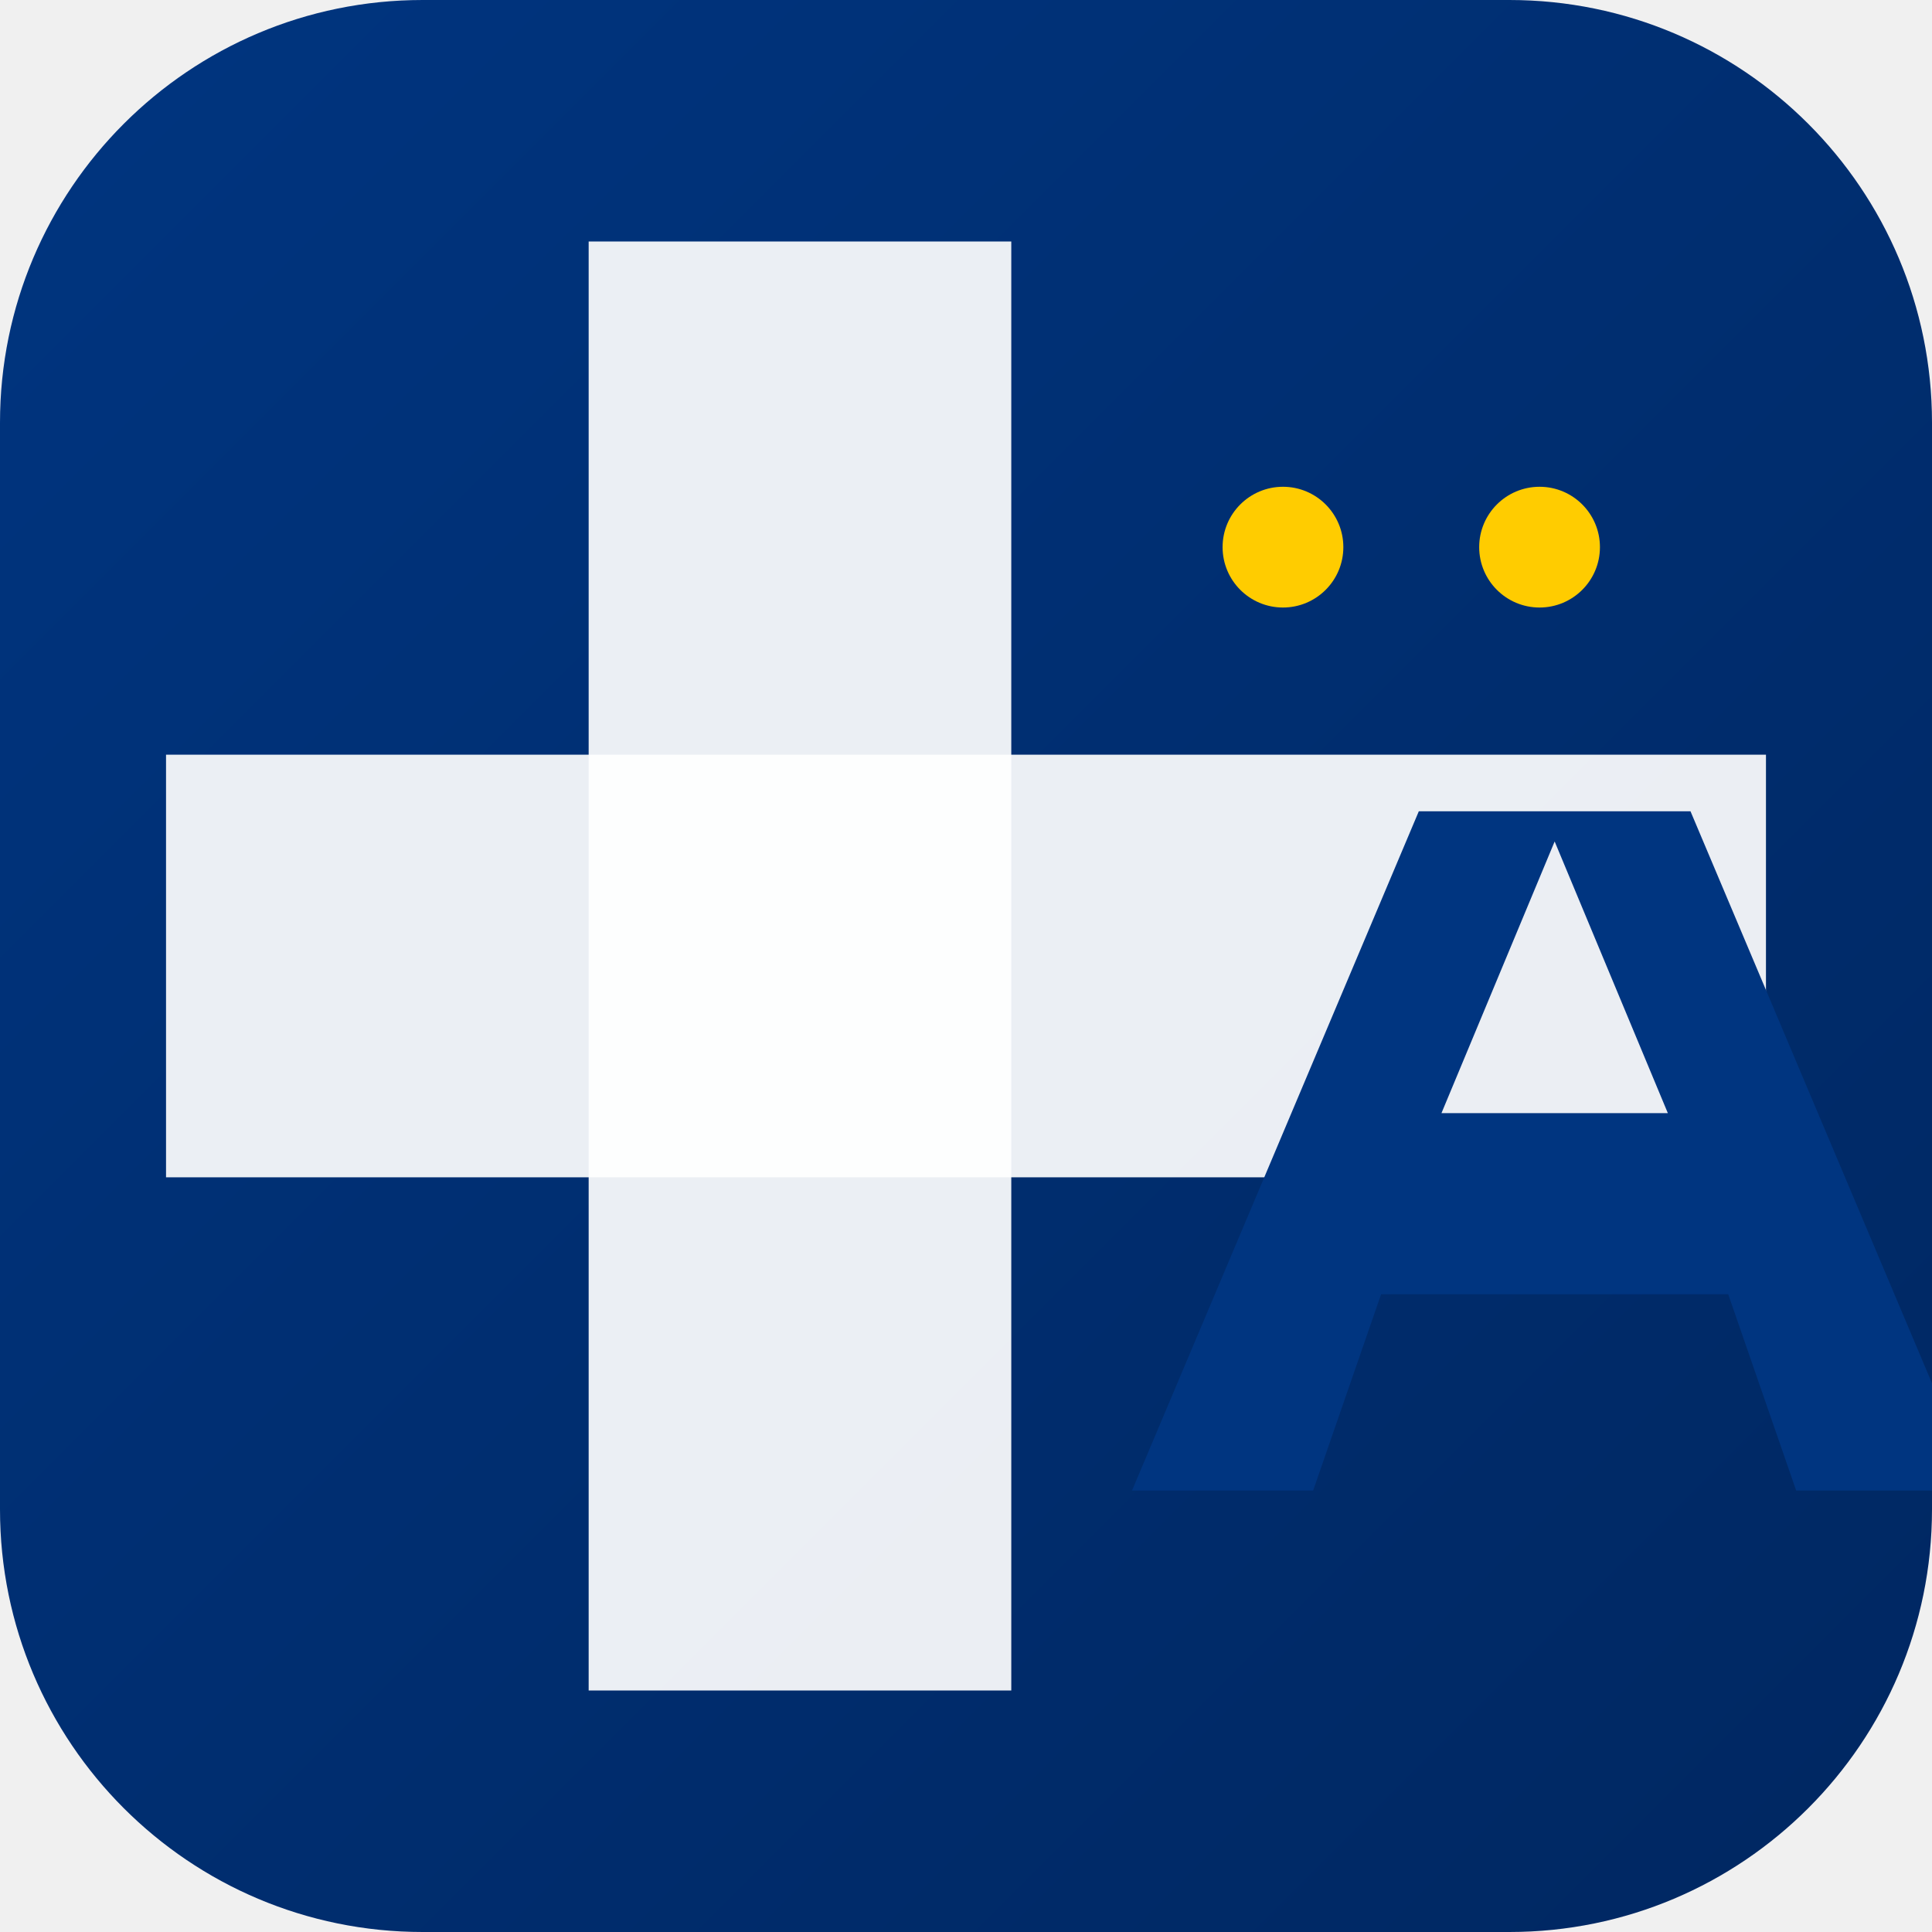
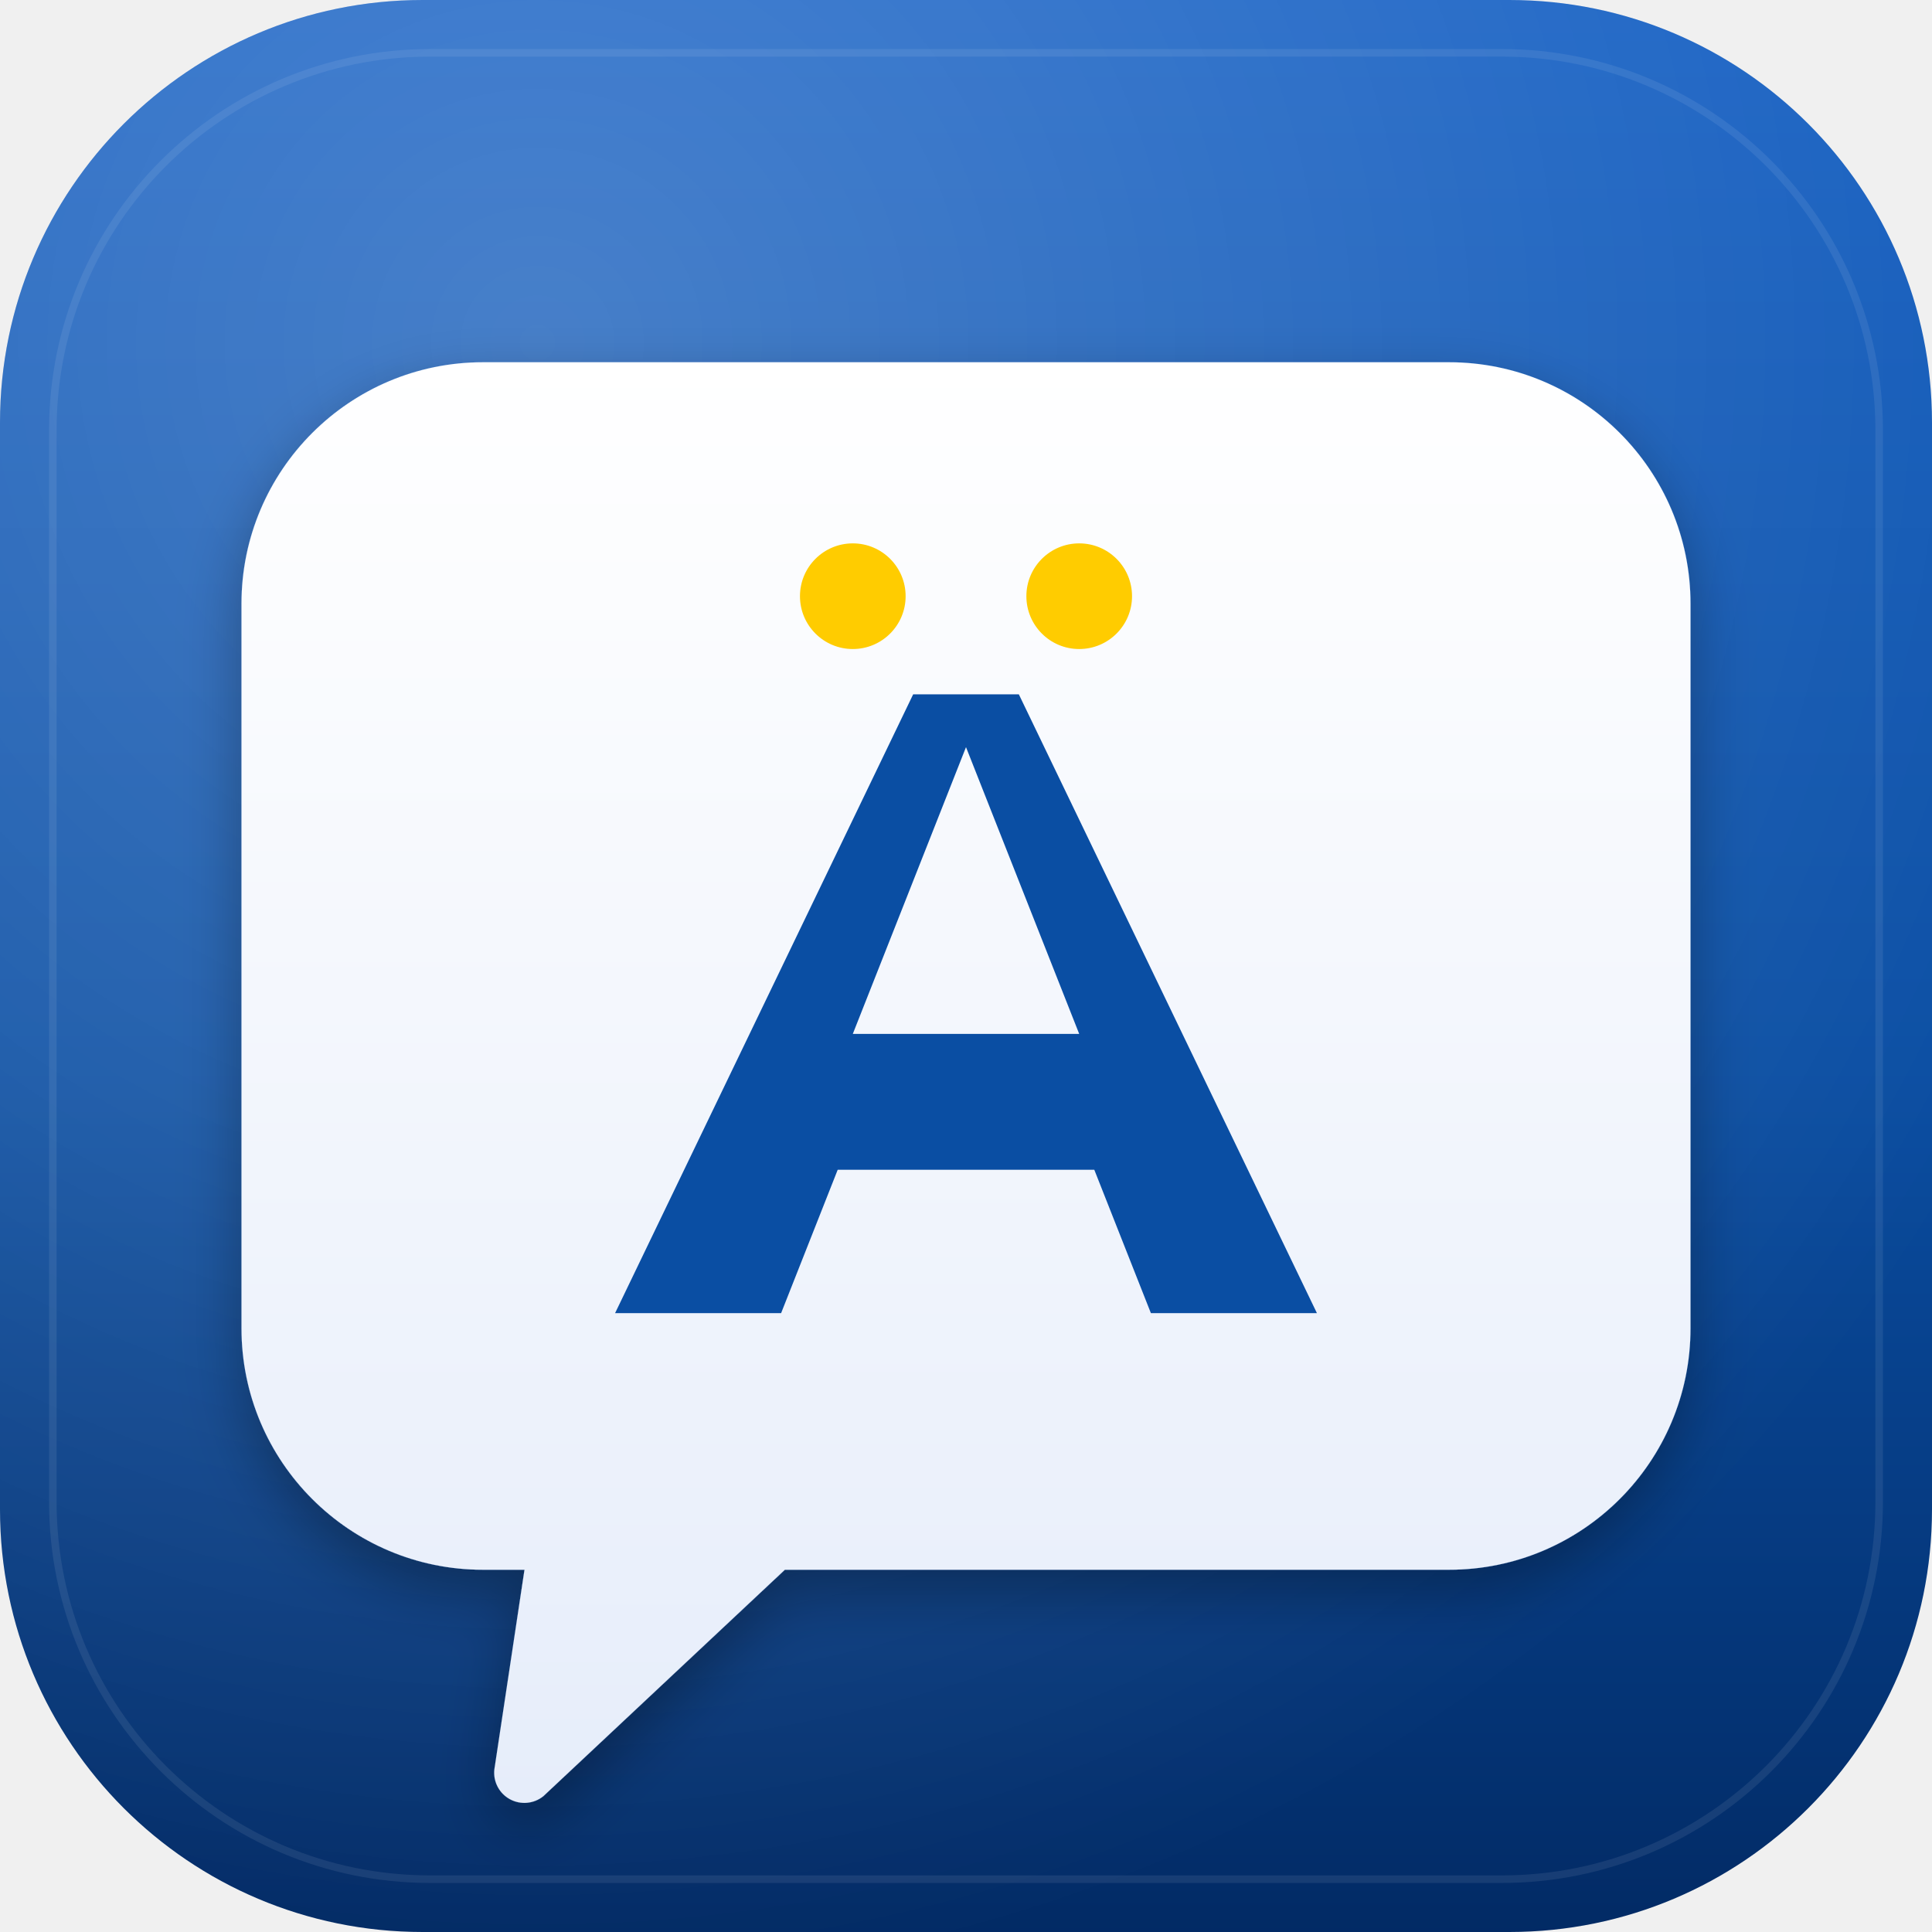
<svg xmlns="http://www.w3.org/2000/svg" viewBox="0 0 512 512" role="img" aria-label="Learn Finnish">
  <defs>
-     <linearGradient id="bg" x1="0" y1="0" x2="1" y2="1">
-       <stop offset="0" stop-color="#003580" />
-       <stop offset="1" stop-color="#002761" />
+     <linearGradient id="bg" x1="0" y1="0" x2="0" y2="1">
+       <stop offset="0" stop-color="#1761c4" />
+       <stop offset="0.55" stop-color="#0a4ea3" />
+       <stop offset="1" stop-color="#022a64" />
    </linearGradient>
+     <radialGradient id="sheen" cx="0.28" cy="0.18" r="0.85">
+       <stop offset="0" stop-color="#ffffff" stop-opacity="0.22" />
+       <stop offset="1" stop-color="#ffffff" stop-opacity="0" />
+     </radialGradient>
+     <linearGradient id="bubble" x1="0" y1="0" x2="0" y2="1">
+       <stop offset="0" stop-color="#ffffff" />
+       <stop offset="1" stop-color="#e6edfa" />
+     </linearGradient>
+     <filter id="shadow" x="-20%" y="-20%" width="140%" height="140%">
+       <feGaussianBlur in="SourceAlpha" stdDeviation="8" />
+       <feOffset dx="0" dy="6" result="off" />
+       <feComponentTransfer>
+         <feFuncA type="linear" slope="0.32" />
+       </feComponentTransfer>
+       <feMerge>
+         <feMergeNode />
+         <feMergeNode in="SourceGraphic" />
+       </feMerge>
+     </filter>
  </defs>
  <rect width="512" height="512" rx="112" fill="url(#bg)" />
-   <rect x="44" y="200" width="424" height="112" fill="#ffffff" opacity="0.92" />
-   <rect x="156" y="64" width="112" height="384" fill="#ffffff" opacity="0.92" />
-   <g transform="translate(300 145)">
-     <circle cx="40" cy="0" r="16" fill="#ffcc00" />
-     <circle cx="108" cy="0" r="16" fill="#ffcc00" />
+   <rect width="512" height="512" rx="112" fill="url(#sheen)" />
+   <rect x="14" y="14" width="484" height="484" rx="100" fill="none" stroke="#ffffff" stroke-opacity="0.08" stroke-width="2" />
+   <g filter="url(#shadow)">
+     <path d="M128 96          h256          a64 64 0 0 1 64 64          v192          a64 64 0 0 1 -64 64          h-176          l-64 60          a8 8 0 0 1 -13 -7          l8 -53          h-11          a64 64 0 0 1 -64 -64          v-192          a64 64 0 0 1 64 -64          z" fill="url(#bubble)" />
  </g>
-   <g transform="translate(300 175)" fill="#003580">
-     <path d="M0 220 L76 40 L148 40 L224 220 L176 220 L158 168 L66 168 L48 220 Z M82 120 L142 120 L112 48 Z" />
+   <g>
+     <circle cx="226" cy="158" r="14" fill="#ffcc00" />
+     <circle cx="286" cy="158" r="14" fill="#ffcc00" />
+     <path d="M163 348          L242 184          h28          L349 348          h-44          l-15 -38          h-68          l-15 38          z          M226 274          h60          l-30 -76          z" fill="#0a4ea3" />
  </g>
</svg>
